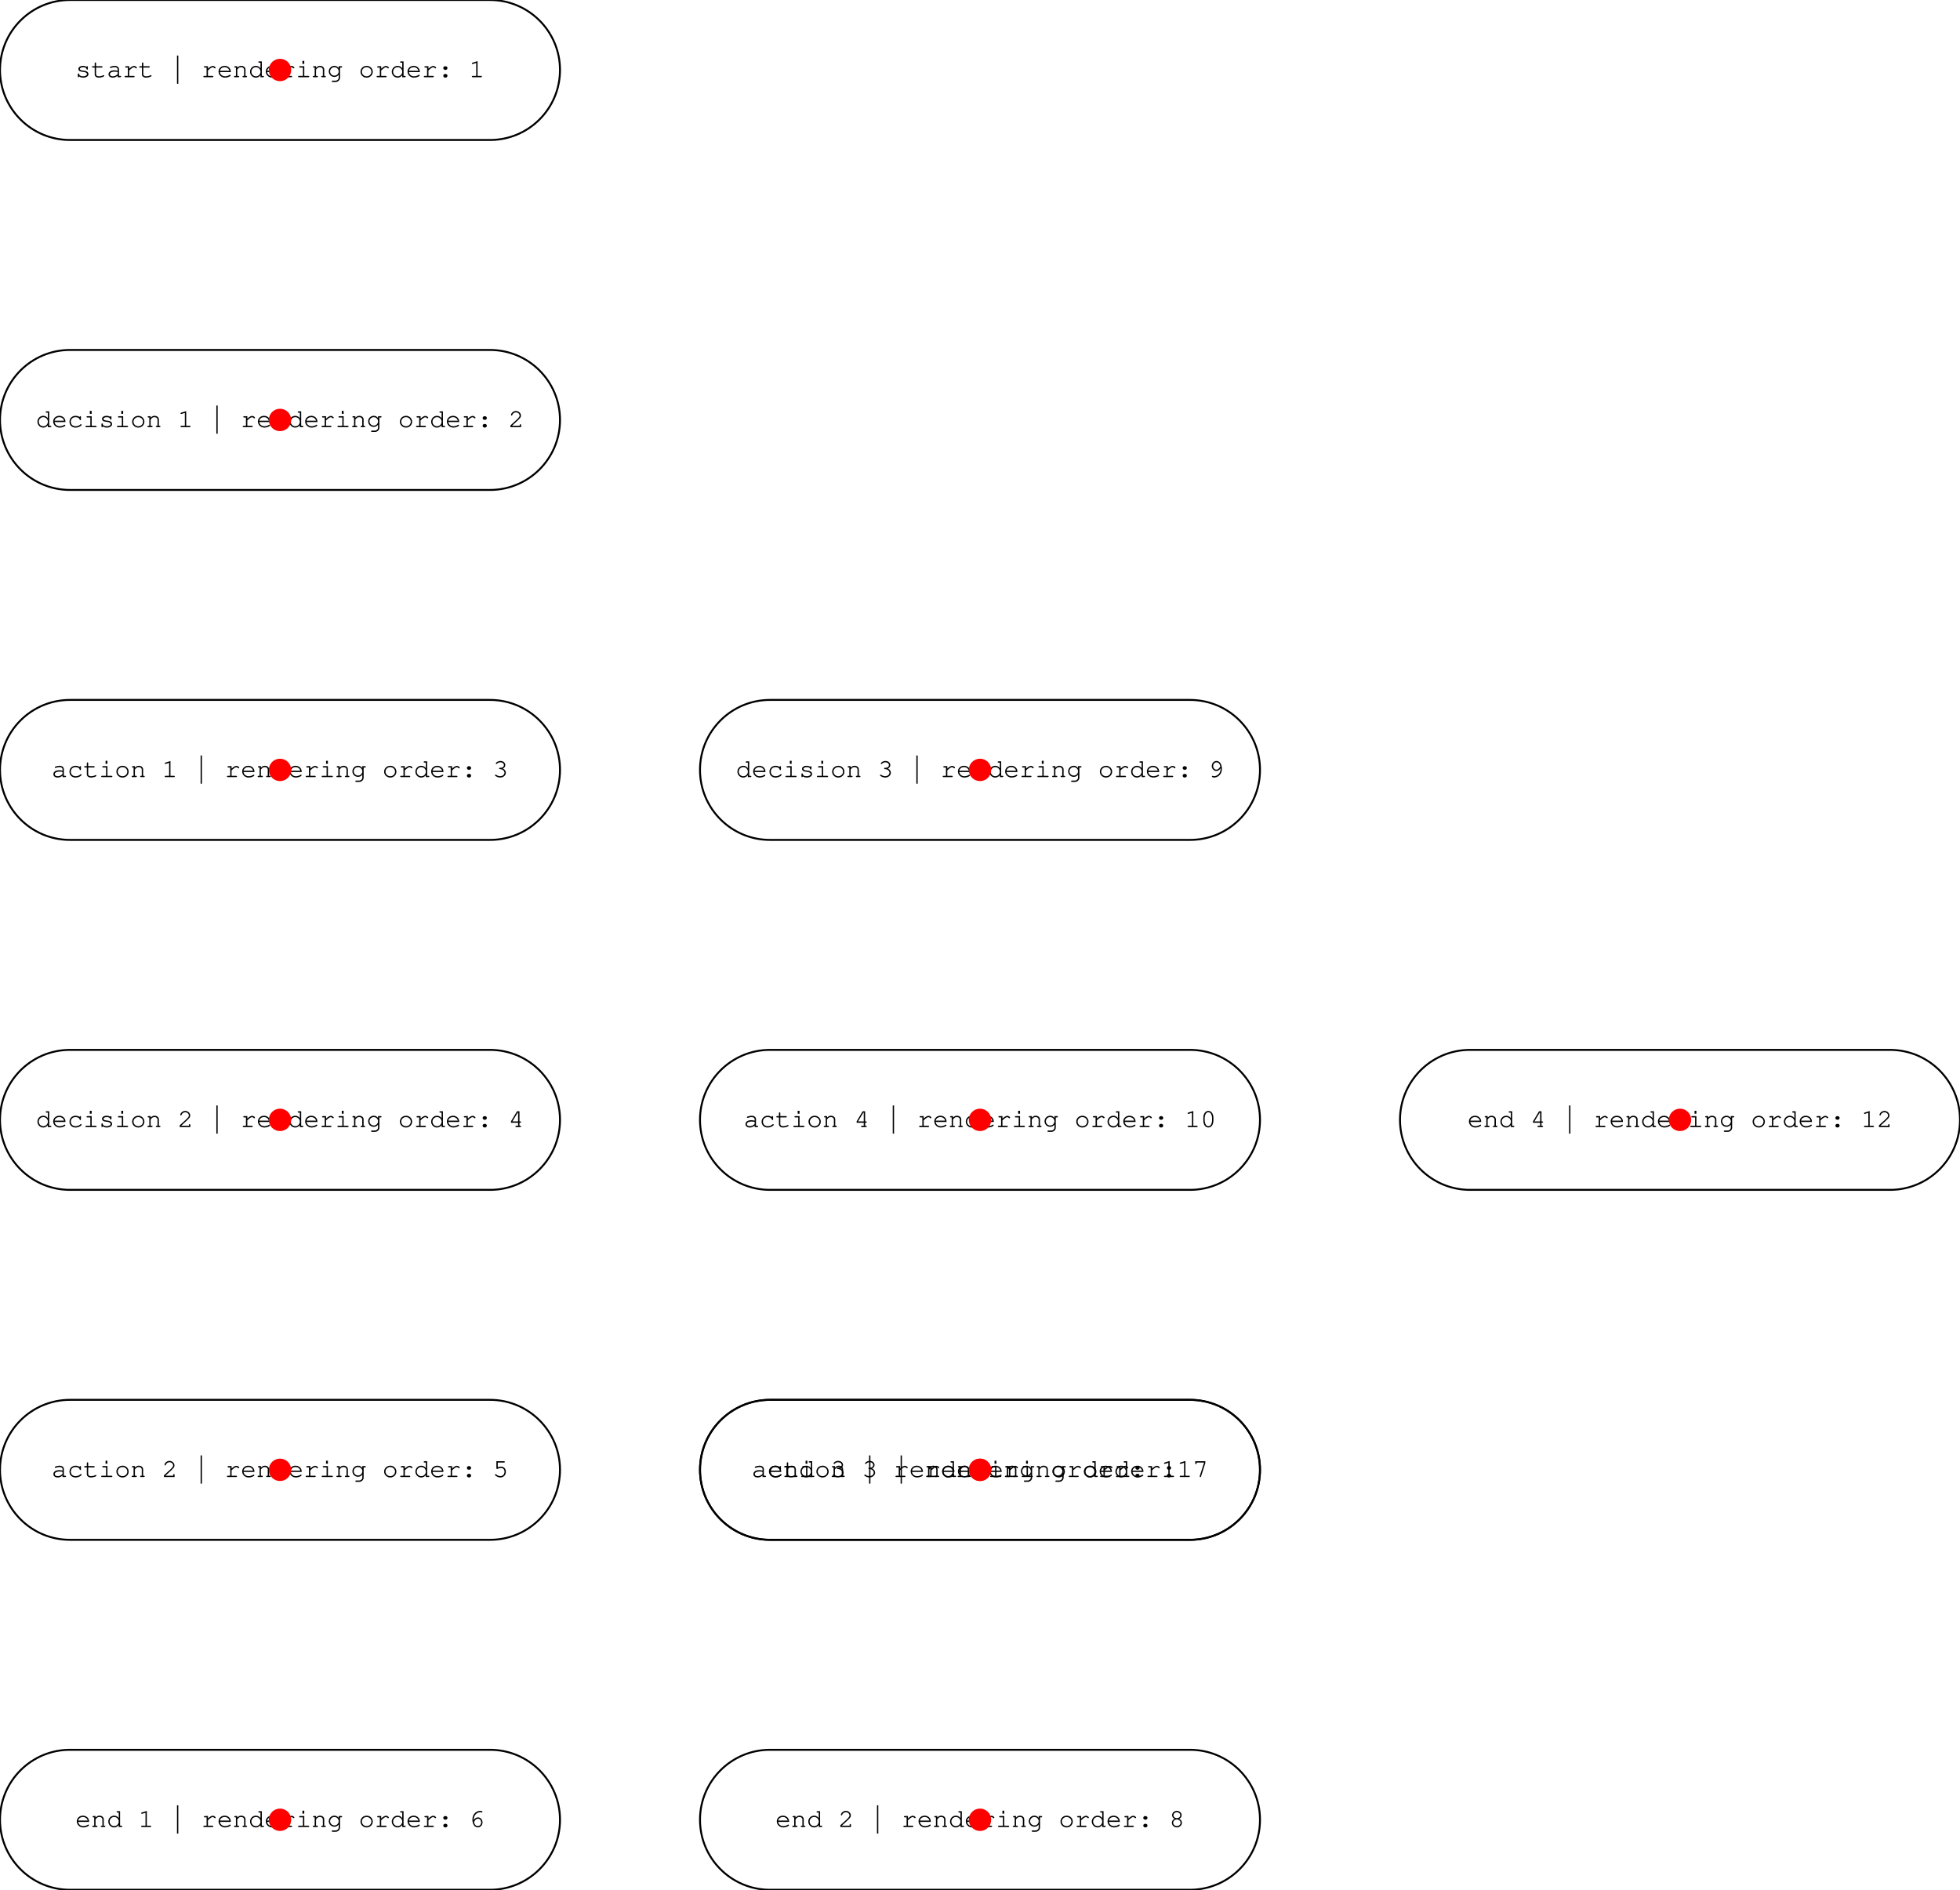
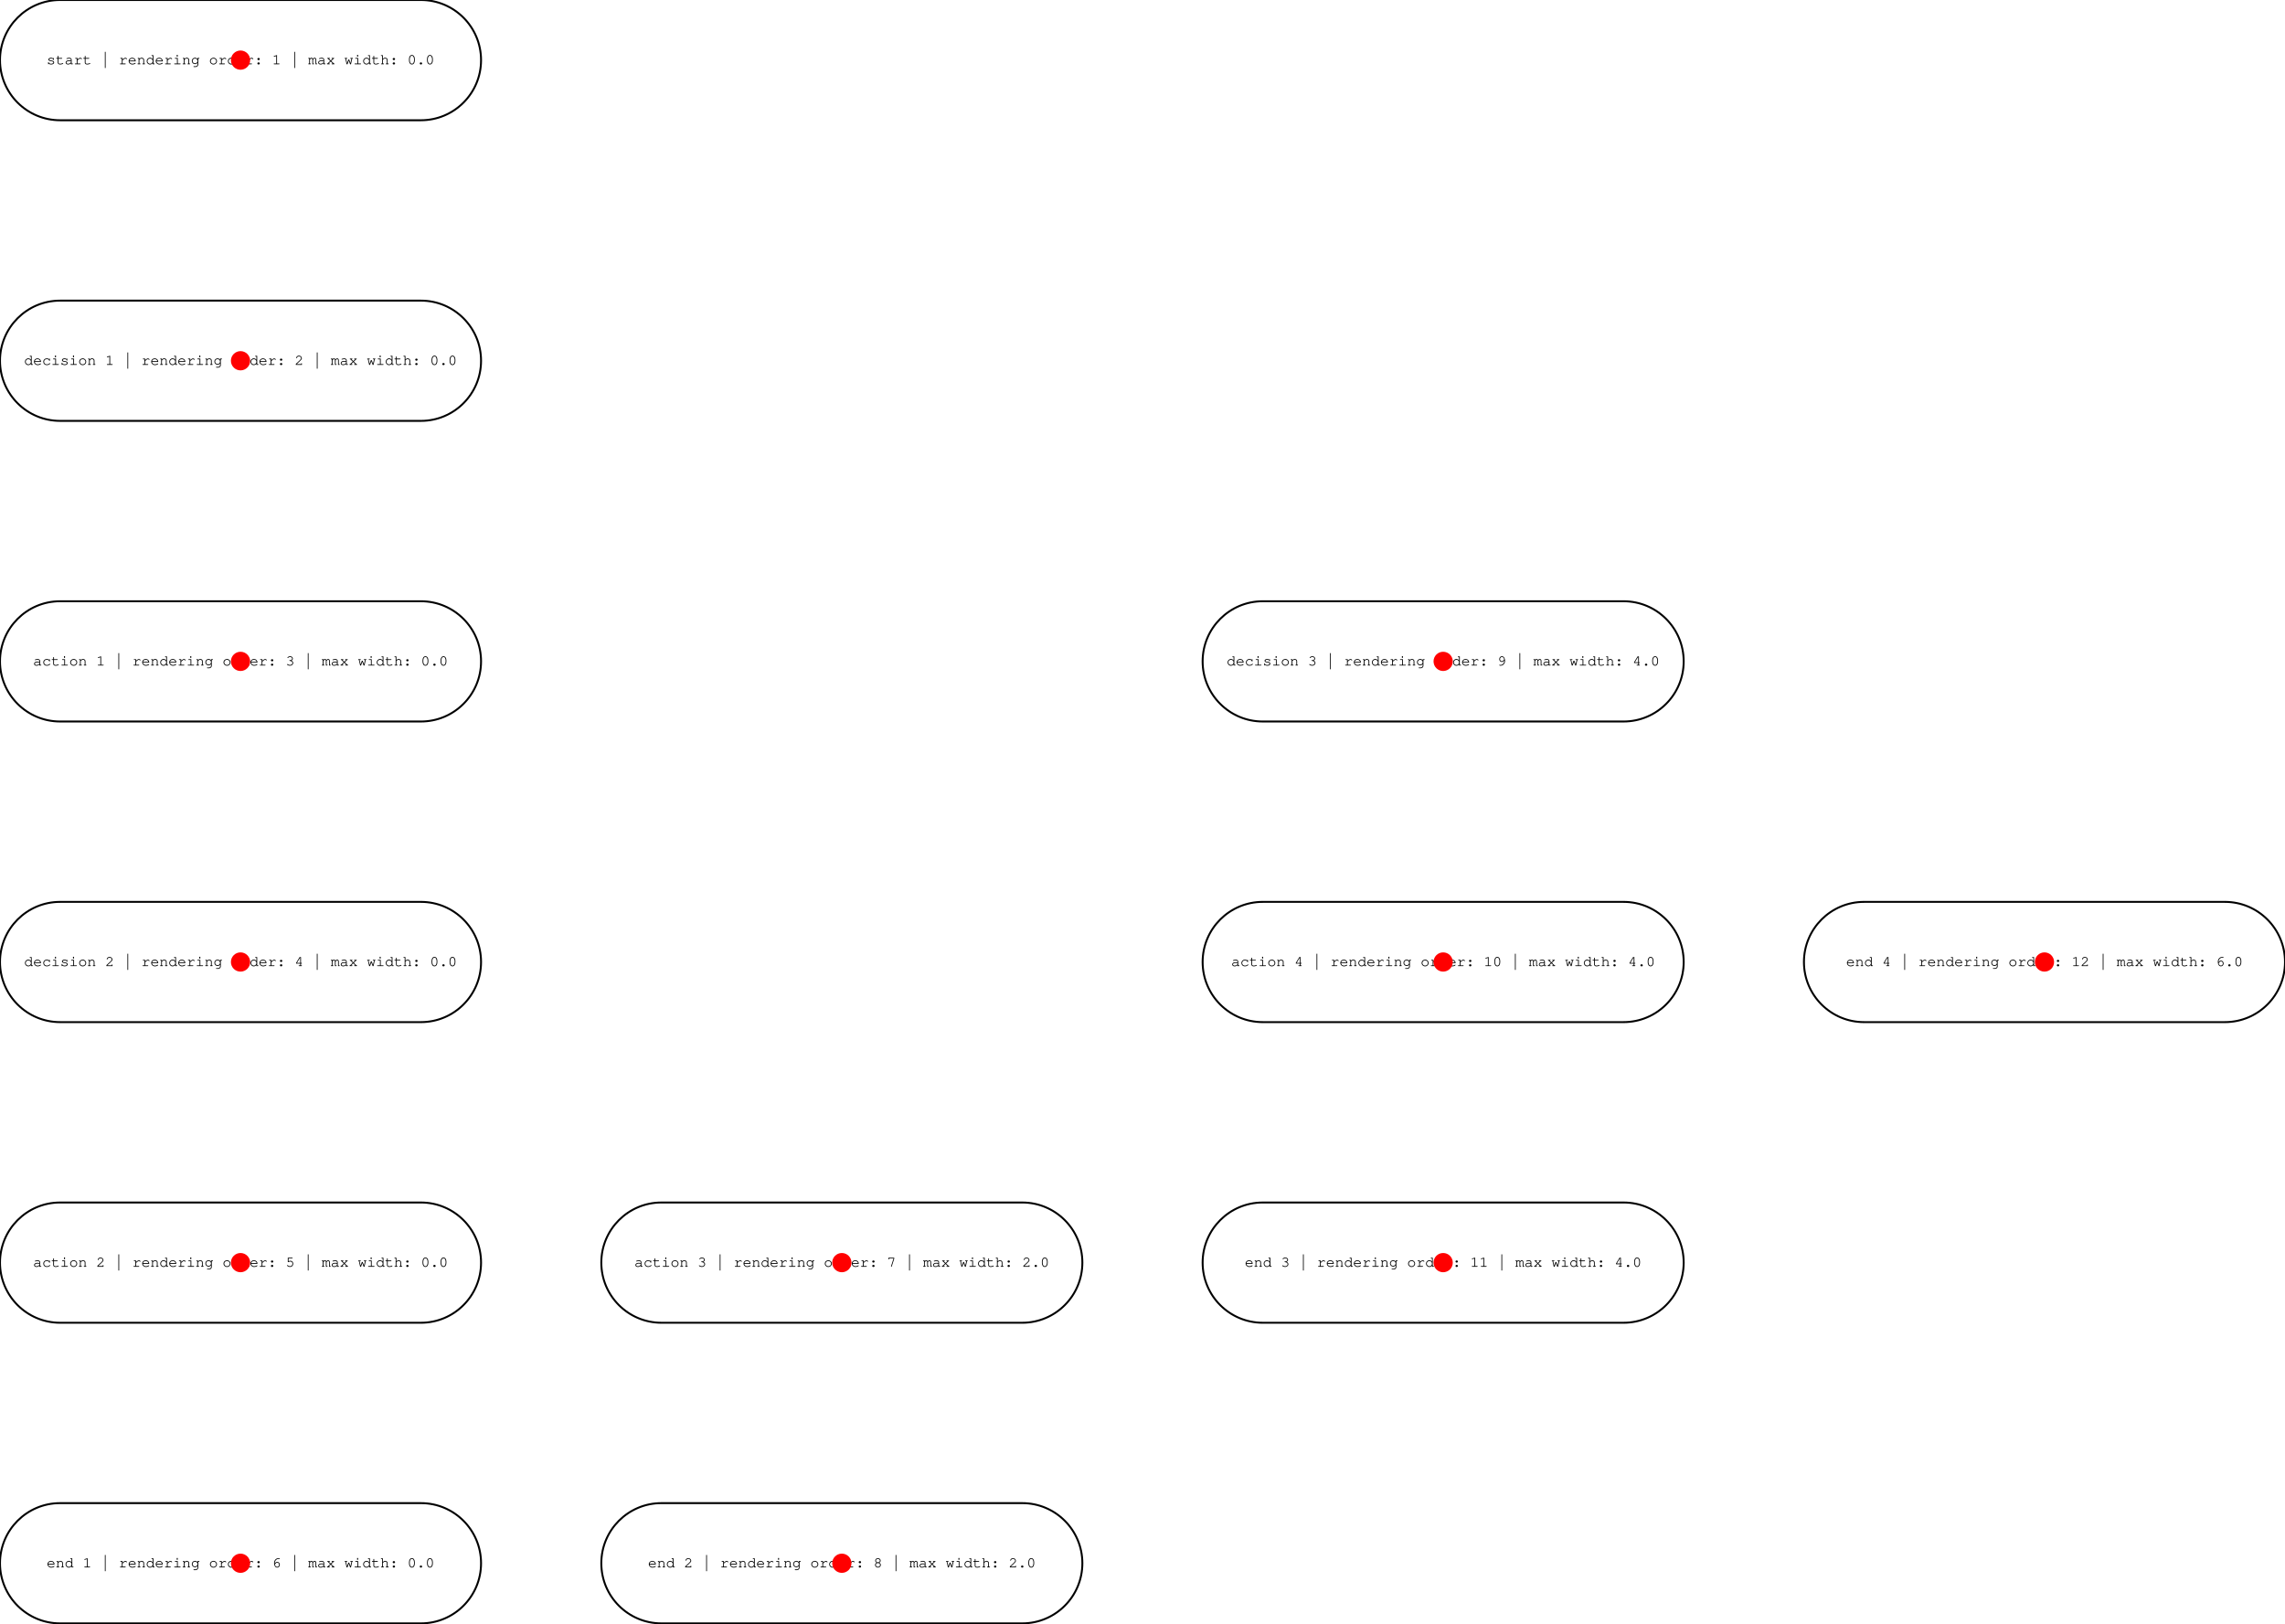
- <svg xmlns="http://www.w3.org/2000/svg" viewBox="0.0 0.0 1000.0 964.286" height="964.286" font-size="1" stroke-opacity="1" width="1000" stroke="rgb(0,0,0)" version="1.1">
+ <svg xmlns="http://www.w3.org/2000/svg" viewBox="0.0 0.0 1500.0 1065.789" height="1065.79" font-size="1" stroke-opacity="1" width="1500" stroke="rgb(0,0,0)" version="1.1">
  <defs />
-   <g stroke-linecap="butt" fill="rgb(0,0,0)" stroke-miterlimit="10.0" stroke-width="0.982" fill-opacity="0.0" stroke-opacity="1.0" stroke-linejoin="miter" stroke="rgb(0,0,0)">
-     <path d="M 1000,571.429 h 0 c 0,-19.724 -15.99,-35.714 -35.714 -35.714h -214.286 c -19.724,-0 -35.714,15.99 -35.714 35.714h 0 c -0,19.724 15.99,35.714 35.714 35.714h 214.286 c 19.724,0 35.714,-15.99 35.714 -35.714Z" />
+   <g stroke-linecap="butt" fill="rgb(0,0,0)" stroke-miterlimit="10.0" stroke-width="1.264" fill-opacity="0.0" stroke-opacity="1.0" stroke-linejoin="miter" stroke="rgb(0,0,0)">
+     <path d="M 1500,631.579 h 0 c 0,-21.801 -17.673,-39.474 -39.474 -39.474h -236.842 c -21.801,-0 -39.474,17.673 -39.474 39.474h 0 c -0,21.801 17.673,39.474 39.474 39.474h 236.842 c 21.801,0 39.474,-17.673 39.474 -39.474Z" />
  </g>
-   <g stroke-linecap="butt" font-family="courier" fill="rgb(0,0,0)" font-size="13.393px" stroke-miterlimit="10.0" stroke-width="0.982" fill-opacity="1.0" stroke-opacity="1.0" stroke-linejoin="miter" stroke="rgb(0,0,0)" font-weight="300">
-     <text transform="matrix(1,0,0,1,857.1429,571.4286)" dominant-baseline="middle" text-anchor="middle" stroke="none">end 4 | rendering order: 12</text>
+   <g stroke-linecap="butt" font-family="courier" fill="rgb(0,0,0)" font-size="9.868px" stroke-miterlimit="10.0" stroke-width="1.264" fill-opacity="1.0" stroke-opacity="1.0" stroke-linejoin="miter" stroke="rgb(0,0,0)" font-weight="300">
+     <text transform="matrix(1,0,0,1,1342.105,631.5789)" dominant-baseline="middle" text-anchor="middle" stroke="none">end 4 | rendering order: 12 | max width: 6.0</text>
  </g>
  <g stroke-linecap="butt" fill="rgb(255,0,0)" stroke-miterlimit="10.0" stroke-width="0.0" fill-opacity="1.0" stroke-opacity="1.0" stroke-linejoin="miter" stroke="rgb(0,0,0)">
-     <path d="M 862.857,571.429 c 0,-3.156 -2.558,-5.714 -5.714 -5.714c -3.156,-0 -5.714,2.558 -5.714 5.714c -0,3.156 2.558,5.714 5.714 5.714c 3.156,0 5.714,-2.558 5.714 -5.714Z" />
+     <path d="M 1348.421,631.579 c 0,-3.488 -2.828,-6.316 -6.316 -6.316c -3.488,-0 -6.316,2.828 -6.316 6.316c -0,3.488 2.828,6.316 6.316 6.316c 3.488,0 6.316,-2.828 6.316 -6.316Z" />
  </g>
-   <g stroke-linecap="butt" fill="rgb(0,0,0)" stroke-miterlimit="10.0" stroke-width="0.982" fill-opacity="0.0" stroke-opacity="1.0" stroke-linejoin="miter" stroke="rgb(0,0,0)">
-     <path d="M 642.857,750 h 0 c 0,-19.724 -15.99,-35.714 -35.714 -35.714h -214.286 c -19.724,-0 -35.714,15.99 -35.714 35.714h 0 c -0,19.724 15.99,35.714 35.714 35.714h 214.286 c 19.724,0 35.714,-15.99 35.714 -35.714Z" />
+   <g stroke-linecap="butt" fill="rgb(0,0,0)" stroke-miterlimit="10.0" stroke-width="1.264" fill-opacity="0.0" stroke-opacity="1.0" stroke-linejoin="miter" stroke="rgb(0,0,0)">
+     <path d="M 1105.263,828.947 h 0 c 0,-21.801 -17.673,-39.474 -39.474 -39.474h -236.842 c -21.801,-0 -39.474,17.673 -39.474 39.474h 0 c -0,21.801 17.673,39.474 39.474 39.474h 236.842 c 21.801,0 39.474,-17.673 39.474 -39.474Z" />
  </g>
-   <g stroke-linecap="butt" font-family="courier" fill="rgb(0,0,0)" font-size="13.393px" stroke-miterlimit="10.0" stroke-width="0.982" fill-opacity="1.0" stroke-opacity="1.0" stroke-linejoin="miter" stroke="rgb(0,0,0)" font-weight="300">
-     <text transform="matrix(1,0,0,1,500,750)" dominant-baseline="middle" text-anchor="middle" stroke="none">end 3 | rendering order: 11</text>
+   <g stroke-linecap="butt" font-family="courier" fill="rgb(0,0,0)" font-size="9.868px" stroke-miterlimit="10.0" stroke-width="1.264" fill-opacity="1.0" stroke-opacity="1.0" stroke-linejoin="miter" stroke="rgb(0,0,0)" font-weight="300">
+     <text transform="matrix(1,0,0,1,947.3684,828.9474)" dominant-baseline="middle" text-anchor="middle" stroke="none">end 3 | rendering order: 11 | max width: 4.0</text>
  </g>
  <g stroke-linecap="butt" fill="rgb(255,0,0)" stroke-miterlimit="10.0" stroke-width="0.0" fill-opacity="1.0" stroke-opacity="1.0" stroke-linejoin="miter" stroke="rgb(0,0,0)">
-     <path d="M 505.714,750 c 0,-3.156 -2.558,-5.714 -5.714 -5.714c -3.156,-0 -5.714,2.558 -5.714 5.714c -0,3.156 2.558,5.714 5.714 5.714c 3.156,0 5.714,-2.558 5.714 -5.714Z" />
+     <path d="M 953.684,828.947 c 0,-3.488 -2.828,-6.316 -6.316 -6.316c -3.488,-0 -6.316,2.828 -6.316 6.316c -0,3.488 2.828,6.316 6.316 6.316c 3.488,0 6.316,-2.828 6.316 -6.316Z" />
  </g>
-   <g stroke-linecap="butt" fill="rgb(0,0,0)" stroke-miterlimit="10.0" stroke-width="0.982" fill-opacity="0.0" stroke-opacity="1.0" stroke-linejoin="miter" stroke="rgb(0,0,0)">
-     <path d="M 642.857,571.429 h 0 c 0,-19.724 -15.99,-35.714 -35.714 -35.714h -214.286 c -19.724,-0 -35.714,15.99 -35.714 35.714h 0 c -0,19.724 15.99,35.714 35.714 35.714h 214.286 c 19.724,0 35.714,-15.99 35.714 -35.714Z" />
+   <g stroke-linecap="butt" fill="rgb(0,0,0)" stroke-miterlimit="10.0" stroke-width="1.264" fill-opacity="0.0" stroke-opacity="1.0" stroke-linejoin="miter" stroke="rgb(0,0,0)">
+     <path d="M 1105.263,631.579 h 0 c 0,-21.801 -17.673,-39.474 -39.474 -39.474h -236.842 c -21.801,-0 -39.474,17.673 -39.474 39.474h 0 c -0,21.801 17.673,39.474 39.474 39.474h 236.842 c 21.801,0 39.474,-17.673 39.474 -39.474Z" />
  </g>
-   <g stroke-linecap="butt" font-family="courier" fill="rgb(0,0,0)" font-size="13.393px" stroke-miterlimit="10.0" stroke-width="0.982" fill-opacity="1.0" stroke-opacity="1.0" stroke-linejoin="miter" stroke="rgb(0,0,0)" font-weight="300">
-     <text transform="matrix(1,0,0,1,500,571.4286)" dominant-baseline="middle" text-anchor="middle" stroke="none">action 4 | rendering order: 10</text>
+   <g stroke-linecap="butt" font-family="courier" fill="rgb(0,0,0)" font-size="9.868px" stroke-miterlimit="10.0" stroke-width="1.264" fill-opacity="1.0" stroke-opacity="1.0" stroke-linejoin="miter" stroke="rgb(0,0,0)" font-weight="300">
+     <text transform="matrix(1,0,0,1,947.3684,631.5789)" dominant-baseline="middle" text-anchor="middle" stroke="none">action 4 | rendering order: 10 | max width: 4.0</text>
  </g>
  <g stroke-linecap="butt" fill="rgb(255,0,0)" stroke-miterlimit="10.0" stroke-width="0.0" fill-opacity="1.0" stroke-opacity="1.0" stroke-linejoin="miter" stroke="rgb(0,0,0)">
-     <path d="M 505.714,571.429 c 0,-3.156 -2.558,-5.714 -5.714 -5.714c -3.156,-0 -5.714,2.558 -5.714 5.714c -0,3.156 2.558,5.714 5.714 5.714c 3.156,0 5.714,-2.558 5.714 -5.714Z" />
+     <path d="M 953.684,631.579 c 0,-3.488 -2.828,-6.316 -6.316 -6.316c -3.488,-0 -6.316,2.828 -6.316 6.316c -0,3.488 2.828,6.316 6.316 6.316c 3.488,0 6.316,-2.828 6.316 -6.316Z" />
  </g>
-   <g stroke-linecap="butt" fill="rgb(0,0,0)" stroke-miterlimit="10.0" stroke-width="0.982" fill-opacity="0.0" stroke-opacity="1.0" stroke-linejoin="miter" stroke="rgb(0,0,0)">
-     <path d="M 642.857,392.857 h 0 c 0,-19.724 -15.99,-35.714 -35.714 -35.714h -214.286 c -19.724,-0 -35.714,15.99 -35.714 35.714h 0 c -0,19.724 15.99,35.714 35.714 35.714h 214.286 c 19.724,0 35.714,-15.99 35.714 -35.714Z" />
+   <g stroke-linecap="butt" fill="rgb(0,0,0)" stroke-miterlimit="10.0" stroke-width="1.264" fill-opacity="0.0" stroke-opacity="1.0" stroke-linejoin="miter" stroke="rgb(0,0,0)">
+     <path d="M 1105.263,434.211 h 0 c 0,-21.801 -17.673,-39.474 -39.474 -39.474h -236.842 c -21.801,-0 -39.474,17.673 -39.474 39.474h 0 c -0,21.801 17.673,39.474 39.474 39.474h 236.842 c 21.801,0 39.474,-17.673 39.474 -39.474Z" />
  </g>
-   <g stroke-linecap="butt" font-family="courier" fill="rgb(0,0,0)" font-size="13.393px" stroke-miterlimit="10.0" stroke-width="0.982" fill-opacity="1.0" stroke-opacity="1.0" stroke-linejoin="miter" stroke="rgb(0,0,0)" font-weight="300">
-     <text transform="matrix(1,0,0,1,500,392.8571)" dominant-baseline="middle" text-anchor="middle" stroke="none">decision 3 | rendering order: 9</text>
+   <g stroke-linecap="butt" font-family="courier" fill="rgb(0,0,0)" font-size="9.868px" stroke-miterlimit="10.0" stroke-width="1.264" fill-opacity="1.0" stroke-opacity="1.0" stroke-linejoin="miter" stroke="rgb(0,0,0)" font-weight="300">
+     <text transform="matrix(1,0,0,1,947.3684,434.2105)" dominant-baseline="middle" text-anchor="middle" stroke="none">decision 3 | rendering order: 9 | max width: 4.0</text>
  </g>
  <g stroke-linecap="butt" fill="rgb(255,0,0)" stroke-miterlimit="10.0" stroke-width="0.0" fill-opacity="1.0" stroke-opacity="1.0" stroke-linejoin="miter" stroke="rgb(0,0,0)">
-     <path d="M 505.714,392.857 c 0,-3.156 -2.558,-5.714 -5.714 -5.714c -3.156,-0 -5.714,2.558 -5.714 5.714c -0,3.156 2.558,5.714 5.714 5.714c 3.156,0 5.714,-2.558 5.714 -5.714Z" />
+     <path d="M 953.684,434.211 c 0,-3.488 -2.828,-6.316 -6.316 -6.316c -3.488,-0 -6.316,2.828 -6.316 6.316c -0,3.488 2.828,6.316 6.316 6.316c 3.488,0 6.316,-2.828 6.316 -6.316Z" />
  </g>
-   <g stroke-linecap="butt" fill="rgb(0,0,0)" stroke-miterlimit="10.0" stroke-width="0.982" fill-opacity="0.0" stroke-opacity="1.0" stroke-linejoin="miter" stroke="rgb(0,0,0)">
-     <path d="M 642.857,928.571 h 0 c 0,-19.724 -15.99,-35.714 -35.714 -35.714h -214.286 c -19.724,-0 -35.714,15.99 -35.714 35.714h 0 c -0,19.724 15.99,35.714 35.714 35.714h 214.286 c 19.724,0 35.714,-15.99 35.714 -35.714Z" />
+   <g stroke-linecap="butt" fill="rgb(0,0,0)" stroke-miterlimit="10.0" stroke-width="1.264" fill-opacity="0.0" stroke-opacity="1.0" stroke-linejoin="miter" stroke="rgb(0,0,0)">
+     <path d="M 710.526,1026.316 h 0 c 0,-21.801 -17.673,-39.474 -39.474 -39.474h -236.842 c -21.801,-0 -39.474,17.673 -39.474 39.474h 0 c -0,21.801 17.673,39.474 39.474 39.474h 236.842 c 21.801,0 39.474,-17.673 39.474 -39.474Z" />
  </g>
-   <g stroke-linecap="butt" font-family="courier" fill="rgb(0,0,0)" font-size="13.393px" stroke-miterlimit="10.0" stroke-width="0.982" fill-opacity="1.0" stroke-opacity="1.0" stroke-linejoin="miter" stroke="rgb(0,0,0)" font-weight="300">
-     <text transform="matrix(1,0,0,1,500,928.5714)" dominant-baseline="middle" text-anchor="middle" stroke="none">end 2 | rendering order: 8</text>
+   <g stroke-linecap="butt" font-family="courier" fill="rgb(0,0,0)" font-size="9.868px" stroke-miterlimit="10.0" stroke-width="1.264" fill-opacity="1.0" stroke-opacity="1.0" stroke-linejoin="miter" stroke="rgb(0,0,0)" font-weight="300">
+     <text transform="matrix(1,0,0,1,552.6316,1026.316)" dominant-baseline="middle" text-anchor="middle" stroke="none">end 2 | rendering order: 8 | max width: 2.0</text>
  </g>
  <g stroke-linecap="butt" fill="rgb(255,0,0)" stroke-miterlimit="10.0" stroke-width="0.0" fill-opacity="1.0" stroke-opacity="1.0" stroke-linejoin="miter" stroke="rgb(0,0,0)">
-     <path d="M 505.714,928.571 c 0,-3.156 -2.558,-5.714 -5.714 -5.714c -3.156,-0 -5.714,2.558 -5.714 5.714c -0,3.156 2.558,5.714 5.714 5.714c 3.156,0 5.714,-2.558 5.714 -5.714Z" />
+     <path d="M 558.947,1026.316 c 0,-3.488 -2.828,-6.316 -6.316 -6.316c -3.488,-0 -6.316,2.828 -6.316 6.316c -0,3.488 2.828,6.316 6.316 6.316c 3.488,0 6.316,-2.828 6.316 -6.316Z" />
  </g>
-   <g stroke-linecap="butt" fill="rgb(0,0,0)" stroke-miterlimit="10.0" stroke-width="0.982" fill-opacity="0.0" stroke-opacity="1.0" stroke-linejoin="miter" stroke="rgb(0,0,0)">
-     <path d="M 642.857,750 h 0 c 0,-19.724 -15.99,-35.714 -35.714 -35.714h -214.286 c -19.724,-0 -35.714,15.99 -35.714 35.714h 0 c -0,19.724 15.99,35.714 35.714 35.714h 214.286 c 19.724,0 35.714,-15.99 35.714 -35.714Z" />
+   <g stroke-linecap="butt" fill="rgb(0,0,0)" stroke-miterlimit="10.0" stroke-width="1.264" fill-opacity="0.0" stroke-opacity="1.0" stroke-linejoin="miter" stroke="rgb(0,0,0)">
+     <path d="M 710.526,828.947 h 0 c 0,-21.801 -17.673,-39.474 -39.474 -39.474h -236.842 c -21.801,-0 -39.474,17.673 -39.474 39.474h 0 c -0,21.801 17.673,39.474 39.474 39.474h 236.842 c 21.801,0 39.474,-17.673 39.474 -39.474Z" />
  </g>
-   <g stroke-linecap="butt" font-family="courier" fill="rgb(0,0,0)" font-size="13.393px" stroke-miterlimit="10.0" stroke-width="0.982" fill-opacity="1.0" stroke-opacity="1.0" stroke-linejoin="miter" stroke="rgb(0,0,0)" font-weight="300">
-     <text transform="matrix(1,0,0,1,500,750)" dominant-baseline="middle" text-anchor="middle" stroke="none">action 3 | rendering order: 7</text>
+   <g stroke-linecap="butt" font-family="courier" fill="rgb(0,0,0)" font-size="9.868px" stroke-miterlimit="10.0" stroke-width="1.264" fill-opacity="1.0" stroke-opacity="1.0" stroke-linejoin="miter" stroke="rgb(0,0,0)" font-weight="300">
+     <text transform="matrix(1,0,0,1,552.6316,828.9474)" dominant-baseline="middle" text-anchor="middle" stroke="none">action 3 | rendering order: 7 | max width: 2.0</text>
  </g>
  <g stroke-linecap="butt" fill="rgb(255,0,0)" stroke-miterlimit="10.0" stroke-width="0.0" fill-opacity="1.0" stroke-opacity="1.0" stroke-linejoin="miter" stroke="rgb(0,0,0)">
-     <path d="M 505.714,750 c 0,-3.156 -2.558,-5.714 -5.714 -5.714c -3.156,-0 -5.714,2.558 -5.714 5.714c -0,3.156 2.558,5.714 5.714 5.714c 3.156,0 5.714,-2.558 5.714 -5.714Z" />
+     <path d="M 558.947,828.947 c 0,-3.488 -2.828,-6.316 -6.316 -6.316c -3.488,-0 -6.316,2.828 -6.316 6.316c -0,3.488 2.828,6.316 6.316 6.316c 3.488,0 6.316,-2.828 6.316 -6.316Z" />
  </g>
-   <g stroke-linecap="butt" fill="rgb(0,0,0)" stroke-miterlimit="10.0" stroke-width="0.982" fill-opacity="0.0" stroke-opacity="1.0" stroke-linejoin="miter" stroke="rgb(0,0,0)">
-     <path d="M 285.714,928.571 h 0 c 0,-19.724 -15.99,-35.714 -35.714 -35.714h -214.286 c -19.724,-0 -35.714,15.99 -35.714 35.714h 0 c -0,19.724 15.99,35.714 35.714 35.714h 214.286 c 19.724,0 35.714,-15.99 35.714 -35.714Z" />
+   <g stroke-linecap="butt" fill="rgb(0,0,0)" stroke-miterlimit="10.0" stroke-width="1.264" fill-opacity="0.0" stroke-opacity="1.0" stroke-linejoin="miter" stroke="rgb(0,0,0)">
+     <path d="M 315.789,1026.316 h 0 c 0,-21.801 -17.673,-39.474 -39.474 -39.474h -236.842 c -21.801,-0 -39.474,17.673 -39.474 39.474h 0 c -0,21.801 17.673,39.474 39.474 39.474h 236.842 c 21.801,0 39.474,-17.673 39.474 -39.474Z" />
  </g>
-   <g stroke-linecap="butt" font-family="courier" fill="rgb(0,0,0)" font-size="13.393px" stroke-miterlimit="10.0" stroke-width="0.982" fill-opacity="1.0" stroke-opacity="1.0" stroke-linejoin="miter" stroke="rgb(0,0,0)" font-weight="300">
-     <text transform="matrix(1,0,0,1,142.8571,928.5714)" dominant-baseline="middle" text-anchor="middle" stroke="none">end 1 | rendering order: 6</text>
+   <g stroke-linecap="butt" font-family="courier" fill="rgb(0,0,0)" font-size="9.868px" stroke-miterlimit="10.0" stroke-width="1.264" fill-opacity="1.0" stroke-opacity="1.0" stroke-linejoin="miter" stroke="rgb(0,0,0)" font-weight="300">
+     <text transform="matrix(1,0,0,1,157.8947,1026.316)" dominant-baseline="middle" text-anchor="middle" stroke="none">end 1 | rendering order: 6 | max width: 0.0</text>
  </g>
  <g stroke-linecap="butt" fill="rgb(255,0,0)" stroke-miterlimit="10.0" stroke-width="0.0" fill-opacity="1.0" stroke-opacity="1.0" stroke-linejoin="miter" stroke="rgb(0,0,0)">
-     <path d="M 148.571,928.571 c 0,-3.156 -2.558,-5.714 -5.714 -5.714c -3.156,-0 -5.714,2.558 -5.714 5.714c -0,3.156 2.558,5.714 5.714 5.714c 3.156,0 5.714,-2.558 5.714 -5.714Z" />
+     <path d="M 164.21,1026.316 c 0,-3.488 -2.828,-6.316 -6.316 -6.316c -3.488,-0 -6.316,2.828 -6.316 6.316c -0,3.488 2.828,6.316 6.316 6.316c 3.488,0 6.316,-2.828 6.316 -6.316Z" />
  </g>
-   <g stroke-linecap="butt" fill="rgb(0,0,0)" stroke-miterlimit="10.0" stroke-width="0.982" fill-opacity="0.0" stroke-opacity="1.0" stroke-linejoin="miter" stroke="rgb(0,0,0)">
-     <path d="M 285.714,750 h 0 c 0,-19.724 -15.99,-35.714 -35.714 -35.714h -214.286 c -19.724,-0 -35.714,15.99 -35.714 35.714h 0 c -0,19.724 15.99,35.714 35.714 35.714h 214.286 c 19.724,0 35.714,-15.99 35.714 -35.714Z" />
+   <g stroke-linecap="butt" fill="rgb(0,0,0)" stroke-miterlimit="10.0" stroke-width="1.264" fill-opacity="0.0" stroke-opacity="1.0" stroke-linejoin="miter" stroke="rgb(0,0,0)">
+     <path d="M 315.789,828.947 h 0 c 0,-21.801 -17.673,-39.474 -39.474 -39.474h -236.842 c -21.801,-0 -39.474,17.673 -39.474 39.474h 0 c -0,21.801 17.673,39.474 39.474 39.474h 236.842 c 21.801,0 39.474,-17.673 39.474 -39.474Z" />
  </g>
-   <g stroke-linecap="butt" font-family="courier" fill="rgb(0,0,0)" font-size="13.393px" stroke-miterlimit="10.0" stroke-width="0.982" fill-opacity="1.0" stroke-opacity="1.0" stroke-linejoin="miter" stroke="rgb(0,0,0)" font-weight="300">
-     <text transform="matrix(1,0,0,1,142.8571,750)" dominant-baseline="middle" text-anchor="middle" stroke="none">action 2 | rendering order: 5</text>
+   <g stroke-linecap="butt" font-family="courier" fill="rgb(0,0,0)" font-size="9.868px" stroke-miterlimit="10.0" stroke-width="1.264" fill-opacity="1.0" stroke-opacity="1.0" stroke-linejoin="miter" stroke="rgb(0,0,0)" font-weight="300">
+     <text transform="matrix(1,0,0,1,157.8947,828.9474)" dominant-baseline="middle" text-anchor="middle" stroke="none">action 2 | rendering order: 5 | max width: 0.0</text>
  </g>
  <g stroke-linecap="butt" fill="rgb(255,0,0)" stroke-miterlimit="10.0" stroke-width="0.0" fill-opacity="1.0" stroke-opacity="1.0" stroke-linejoin="miter" stroke="rgb(0,0,0)">
-     <path d="M 148.571,750 c 0,-3.156 -2.558,-5.714 -5.714 -5.714c -3.156,-0 -5.714,2.558 -5.714 5.714c -0,3.156 2.558,5.714 5.714 5.714c 3.156,0 5.714,-2.558 5.714 -5.714Z" />
+     <path d="M 164.21,828.947 c 0,-3.488 -2.828,-6.316 -6.316 -6.316c -3.488,-0 -6.316,2.828 -6.316 6.316c -0,3.488 2.828,6.316 6.316 6.316c 3.488,0 6.316,-2.828 6.316 -6.316Z" />
  </g>
-   <g stroke-linecap="butt" fill="rgb(0,0,0)" stroke-miterlimit="10.0" stroke-width="0.982" fill-opacity="0.0" stroke-opacity="1.0" stroke-linejoin="miter" stroke="rgb(0,0,0)">
-     <path d="M 285.714,571.429 h 0 c 0,-19.724 -15.99,-35.714 -35.714 -35.714h -214.286 c -19.724,-0 -35.714,15.99 -35.714 35.714h 0 c -0,19.724 15.99,35.714 35.714 35.714h 214.286 c 19.724,0 35.714,-15.99 35.714 -35.714Z" />
+   <g stroke-linecap="butt" fill="rgb(0,0,0)" stroke-miterlimit="10.0" stroke-width="1.264" fill-opacity="0.0" stroke-opacity="1.0" stroke-linejoin="miter" stroke="rgb(0,0,0)">
+     <path d="M 315.789,631.579 h 0 c 0,-21.801 -17.673,-39.474 -39.474 -39.474h -236.842 c -21.801,-0 -39.474,17.673 -39.474 39.474h 0 c -0,21.801 17.673,39.474 39.474 39.474h 236.842 c 21.801,0 39.474,-17.673 39.474 -39.474Z" />
  </g>
-   <g stroke-linecap="butt" font-family="courier" fill="rgb(0,0,0)" font-size="13.393px" stroke-miterlimit="10.0" stroke-width="0.982" fill-opacity="1.0" stroke-opacity="1.0" stroke-linejoin="miter" stroke="rgb(0,0,0)" font-weight="300">
-     <text transform="matrix(1,0,0,1,142.8571,571.4286)" dominant-baseline="middle" text-anchor="middle" stroke="none">decision 2 | rendering order: 4</text>
+   <g stroke-linecap="butt" font-family="courier" fill="rgb(0,0,0)" font-size="9.868px" stroke-miterlimit="10.0" stroke-width="1.264" fill-opacity="1.0" stroke-opacity="1.0" stroke-linejoin="miter" stroke="rgb(0,0,0)" font-weight="300">
+     <text transform="matrix(1,0,0,1,157.8947,631.5789)" dominant-baseline="middle" text-anchor="middle" stroke="none">decision 2 | rendering order: 4 | max width: 0.0</text>
  </g>
  <g stroke-linecap="butt" fill="rgb(255,0,0)" stroke-miterlimit="10.0" stroke-width="0.0" fill-opacity="1.0" stroke-opacity="1.0" stroke-linejoin="miter" stroke="rgb(0,0,0)">
-     <path d="M 148.571,571.429 c 0,-3.156 -2.558,-5.714 -5.714 -5.714c -3.156,-0 -5.714,2.558 -5.714 5.714c -0,3.156 2.558,5.714 5.714 5.714c 3.156,0 5.714,-2.558 5.714 -5.714Z" />
+     <path d="M 164.21,631.579 c 0,-3.488 -2.828,-6.316 -6.316 -6.316c -3.488,-0 -6.316,2.828 -6.316 6.316c -0,3.488 2.828,6.316 6.316 6.316c 3.488,0 6.316,-2.828 6.316 -6.316Z" />
  </g>
-   <g stroke-linecap="butt" fill="rgb(0,0,0)" stroke-miterlimit="10.0" stroke-width="0.982" fill-opacity="0.0" stroke-opacity="1.0" stroke-linejoin="miter" stroke="rgb(0,0,0)">
-     <path d="M 285.714,392.857 h 0 c 0,-19.724 -15.99,-35.714 -35.714 -35.714h -214.286 c -19.724,-0 -35.714,15.99 -35.714 35.714h 0 c -0,19.724 15.99,35.714 35.714 35.714h 214.286 c 19.724,0 35.714,-15.99 35.714 -35.714Z" />
+   <g stroke-linecap="butt" fill="rgb(0,0,0)" stroke-miterlimit="10.0" stroke-width="1.264" fill-opacity="0.0" stroke-opacity="1.0" stroke-linejoin="miter" stroke="rgb(0,0,0)">
+     <path d="M 315.789,434.211 h 0 c 0,-21.801 -17.673,-39.474 -39.474 -39.474h -236.842 c -21.801,-0 -39.474,17.673 -39.474 39.474h 0 c -0,21.801 17.673,39.474 39.474 39.474h 236.842 c 21.801,0 39.474,-17.673 39.474 -39.474Z" />
  </g>
-   <g stroke-linecap="butt" font-family="courier" fill="rgb(0,0,0)" font-size="13.393px" stroke-miterlimit="10.0" stroke-width="0.982" fill-opacity="1.0" stroke-opacity="1.0" stroke-linejoin="miter" stroke="rgb(0,0,0)" font-weight="300">
-     <text transform="matrix(1,0,0,1,142.8571,392.8571)" dominant-baseline="middle" text-anchor="middle" stroke="none">action 1 | rendering order: 3</text>
+   <g stroke-linecap="butt" font-family="courier" fill="rgb(0,0,0)" font-size="9.868px" stroke-miterlimit="10.0" stroke-width="1.264" fill-opacity="1.0" stroke-opacity="1.0" stroke-linejoin="miter" stroke="rgb(0,0,0)" font-weight="300">
+     <text transform="matrix(1,0,0,1,157.8947,434.2105)" dominant-baseline="middle" text-anchor="middle" stroke="none">action 1 | rendering order: 3 | max width: 0.0</text>
  </g>
  <g stroke-linecap="butt" fill="rgb(255,0,0)" stroke-miterlimit="10.0" stroke-width="0.0" fill-opacity="1.0" stroke-opacity="1.0" stroke-linejoin="miter" stroke="rgb(0,0,0)">
-     <path d="M 148.571,392.857 c 0,-3.156 -2.558,-5.714 -5.714 -5.714c -3.156,-0 -5.714,2.558 -5.714 5.714c -0,3.156 2.558,5.714 5.714 5.714c 3.156,0 5.714,-2.558 5.714 -5.714Z" />
+     <path d="M 164.21,434.211 c 0,-3.488 -2.828,-6.316 -6.316 -6.316c -3.488,-0 -6.316,2.828 -6.316 6.316c -0,3.488 2.828,6.316 6.316 6.316c 3.488,0 6.316,-2.828 6.316 -6.316Z" />
  </g>
-   <g stroke-linecap="butt" fill="rgb(0,0,0)" stroke-miterlimit="10.0" stroke-width="0.982" fill-opacity="0.0" stroke-opacity="1.0" stroke-linejoin="miter" stroke="rgb(0,0,0)">
-     <path d="M 285.714,214.286 h 0 c 0,-19.724 -15.99,-35.714 -35.714 -35.714h -214.286 c -19.724,-0 -35.714,15.99 -35.714 35.714h 0 c -0,19.724 15.99,35.714 35.714 35.714h 214.286 c 19.724,0 35.714,-15.99 35.714 -35.714Z" />
+   <g stroke-linecap="butt" fill="rgb(0,0,0)" stroke-miterlimit="10.0" stroke-width="1.264" fill-opacity="0.0" stroke-opacity="1.0" stroke-linejoin="miter" stroke="rgb(0,0,0)">
+     <path d="M 315.789,236.842 h 0 c 0,-21.801 -17.673,-39.474 -39.474 -39.474h -236.842 c -21.801,-0 -39.474,17.673 -39.474 39.474h 0 c -0,21.801 17.673,39.474 39.474 39.474h 236.842 c 21.801,0 39.474,-17.673 39.474 -39.474Z" />
  </g>
-   <g stroke-linecap="butt" font-family="courier" fill="rgb(0,0,0)" font-size="13.393px" stroke-miterlimit="10.0" stroke-width="0.982" fill-opacity="1.0" stroke-opacity="1.0" stroke-linejoin="miter" stroke="rgb(0,0,0)" font-weight="300">
-     <text transform="matrix(1,0,0,1,142.8571,214.2857)" dominant-baseline="middle" text-anchor="middle" stroke="none">decision 1 | rendering order: 2</text>
+   <g stroke-linecap="butt" font-family="courier" fill="rgb(0,0,0)" font-size="9.868px" stroke-miterlimit="10.0" stroke-width="1.264" fill-opacity="1.0" stroke-opacity="1.0" stroke-linejoin="miter" stroke="rgb(0,0,0)" font-weight="300">
+     <text transform="matrix(1,0,0,1,157.8947,236.8421)" dominant-baseline="middle" text-anchor="middle" stroke="none">decision 1 | rendering order: 2 | max width: 0.0</text>
  </g>
  <g stroke-linecap="butt" fill="rgb(255,0,0)" stroke-miterlimit="10.0" stroke-width="0.0" fill-opacity="1.0" stroke-opacity="1.0" stroke-linejoin="miter" stroke="rgb(0,0,0)">
-     <path d="M 148.571,214.286 c 0,-3.156 -2.558,-5.714 -5.714 -5.714c -3.156,-0 -5.714,2.558 -5.714 5.714c -0,3.156 2.558,5.714 5.714 5.714c 3.156,0 5.714,-2.558 5.714 -5.714Z" />
+     <path d="M 164.21,236.842 c 0,-3.488 -2.828,-6.316 -6.316 -6.316c -3.488,-0 -6.316,2.828 -6.316 6.316c -0,3.488 2.828,6.316 6.316 6.316c 3.488,0 6.316,-2.828 6.316 -6.316Z" />
  </g>
-   <g stroke-linecap="butt" fill="rgb(0,0,0)" stroke-miterlimit="10.0" stroke-width="0.982" fill-opacity="0.0" stroke-opacity="1.0" stroke-linejoin="miter" stroke="rgb(0,0,0)">
-     <path d="M 285.714,35.714 h 0 c 0,-19.724 -15.99,-35.714 -35.714 -35.714h -214.286 c -19.724,-0 -35.714,15.99 -35.714 35.714h 0 c -0,19.724 15.99,35.714 35.714 35.714h 214.286 c 19.724,0 35.714,-15.99 35.714 -35.714Z" />
+   <g stroke-linecap="butt" fill="rgb(0,0,0)" stroke-miterlimit="10.0" stroke-width="1.264" fill-opacity="0.0" stroke-opacity="1.0" stroke-linejoin="miter" stroke="rgb(0,0,0)">
+     <path d="M 315.789,39.474 h 0 c 0,-21.801 -17.673,-39.474 -39.474 -39.474h -236.842 c -21.801,-0 -39.474,17.673 -39.474 39.474h 0 c -0,21.801 17.673,39.474 39.474 39.474h 236.842 c 21.801,0 39.474,-17.673 39.474 -39.474Z" />
  </g>
-   <g stroke-linecap="butt" font-family="courier" fill="rgb(0,0,0)" font-size="13.393px" stroke-miterlimit="10.0" stroke-width="0.982" fill-opacity="1.0" stroke-opacity="1.0" stroke-linejoin="miter" stroke="rgb(0,0,0)" font-weight="300">
-     <text transform="matrix(1,0,0,1,142.8571,35.7143)" dominant-baseline="middle" text-anchor="middle" stroke="none">start | rendering order: 1</text>
+   <g stroke-linecap="butt" font-family="courier" fill="rgb(0,0,0)" font-size="9.868px" stroke-miterlimit="10.0" stroke-width="1.264" fill-opacity="1.0" stroke-opacity="1.0" stroke-linejoin="miter" stroke="rgb(0,0,0)" font-weight="300">
+     <text transform="matrix(1,0,0,1,157.8947,39.4737)" dominant-baseline="middle" text-anchor="middle" stroke="none">start | rendering order: 1 | max width: 0.0</text>
  </g>
  <g stroke-linecap="butt" fill="rgb(255,0,0)" stroke-miterlimit="10.0" stroke-width="0.0" fill-opacity="1.0" stroke-opacity="1.0" stroke-linejoin="miter" stroke="rgb(0,0,0)">
-     <path d="M 148.571,35.714 c 0,-3.156 -2.558,-5.714 -5.714 -5.714c -3.156,-0 -5.714,2.558 -5.714 5.714c -0,3.156 2.558,5.714 5.714 5.714c 3.156,0 5.714,-2.558 5.714 -5.714Z" />
+     <path d="M 164.21,39.474 c 0,-3.488 -2.828,-6.316 -6.316 -6.316c -3.488,-0 -6.316,2.828 -6.316 6.316c -0,3.488 2.828,6.316 6.316 6.316c 3.488,0 6.316,-2.828 6.316 -6.316Z" />
  </g>
</svg>
